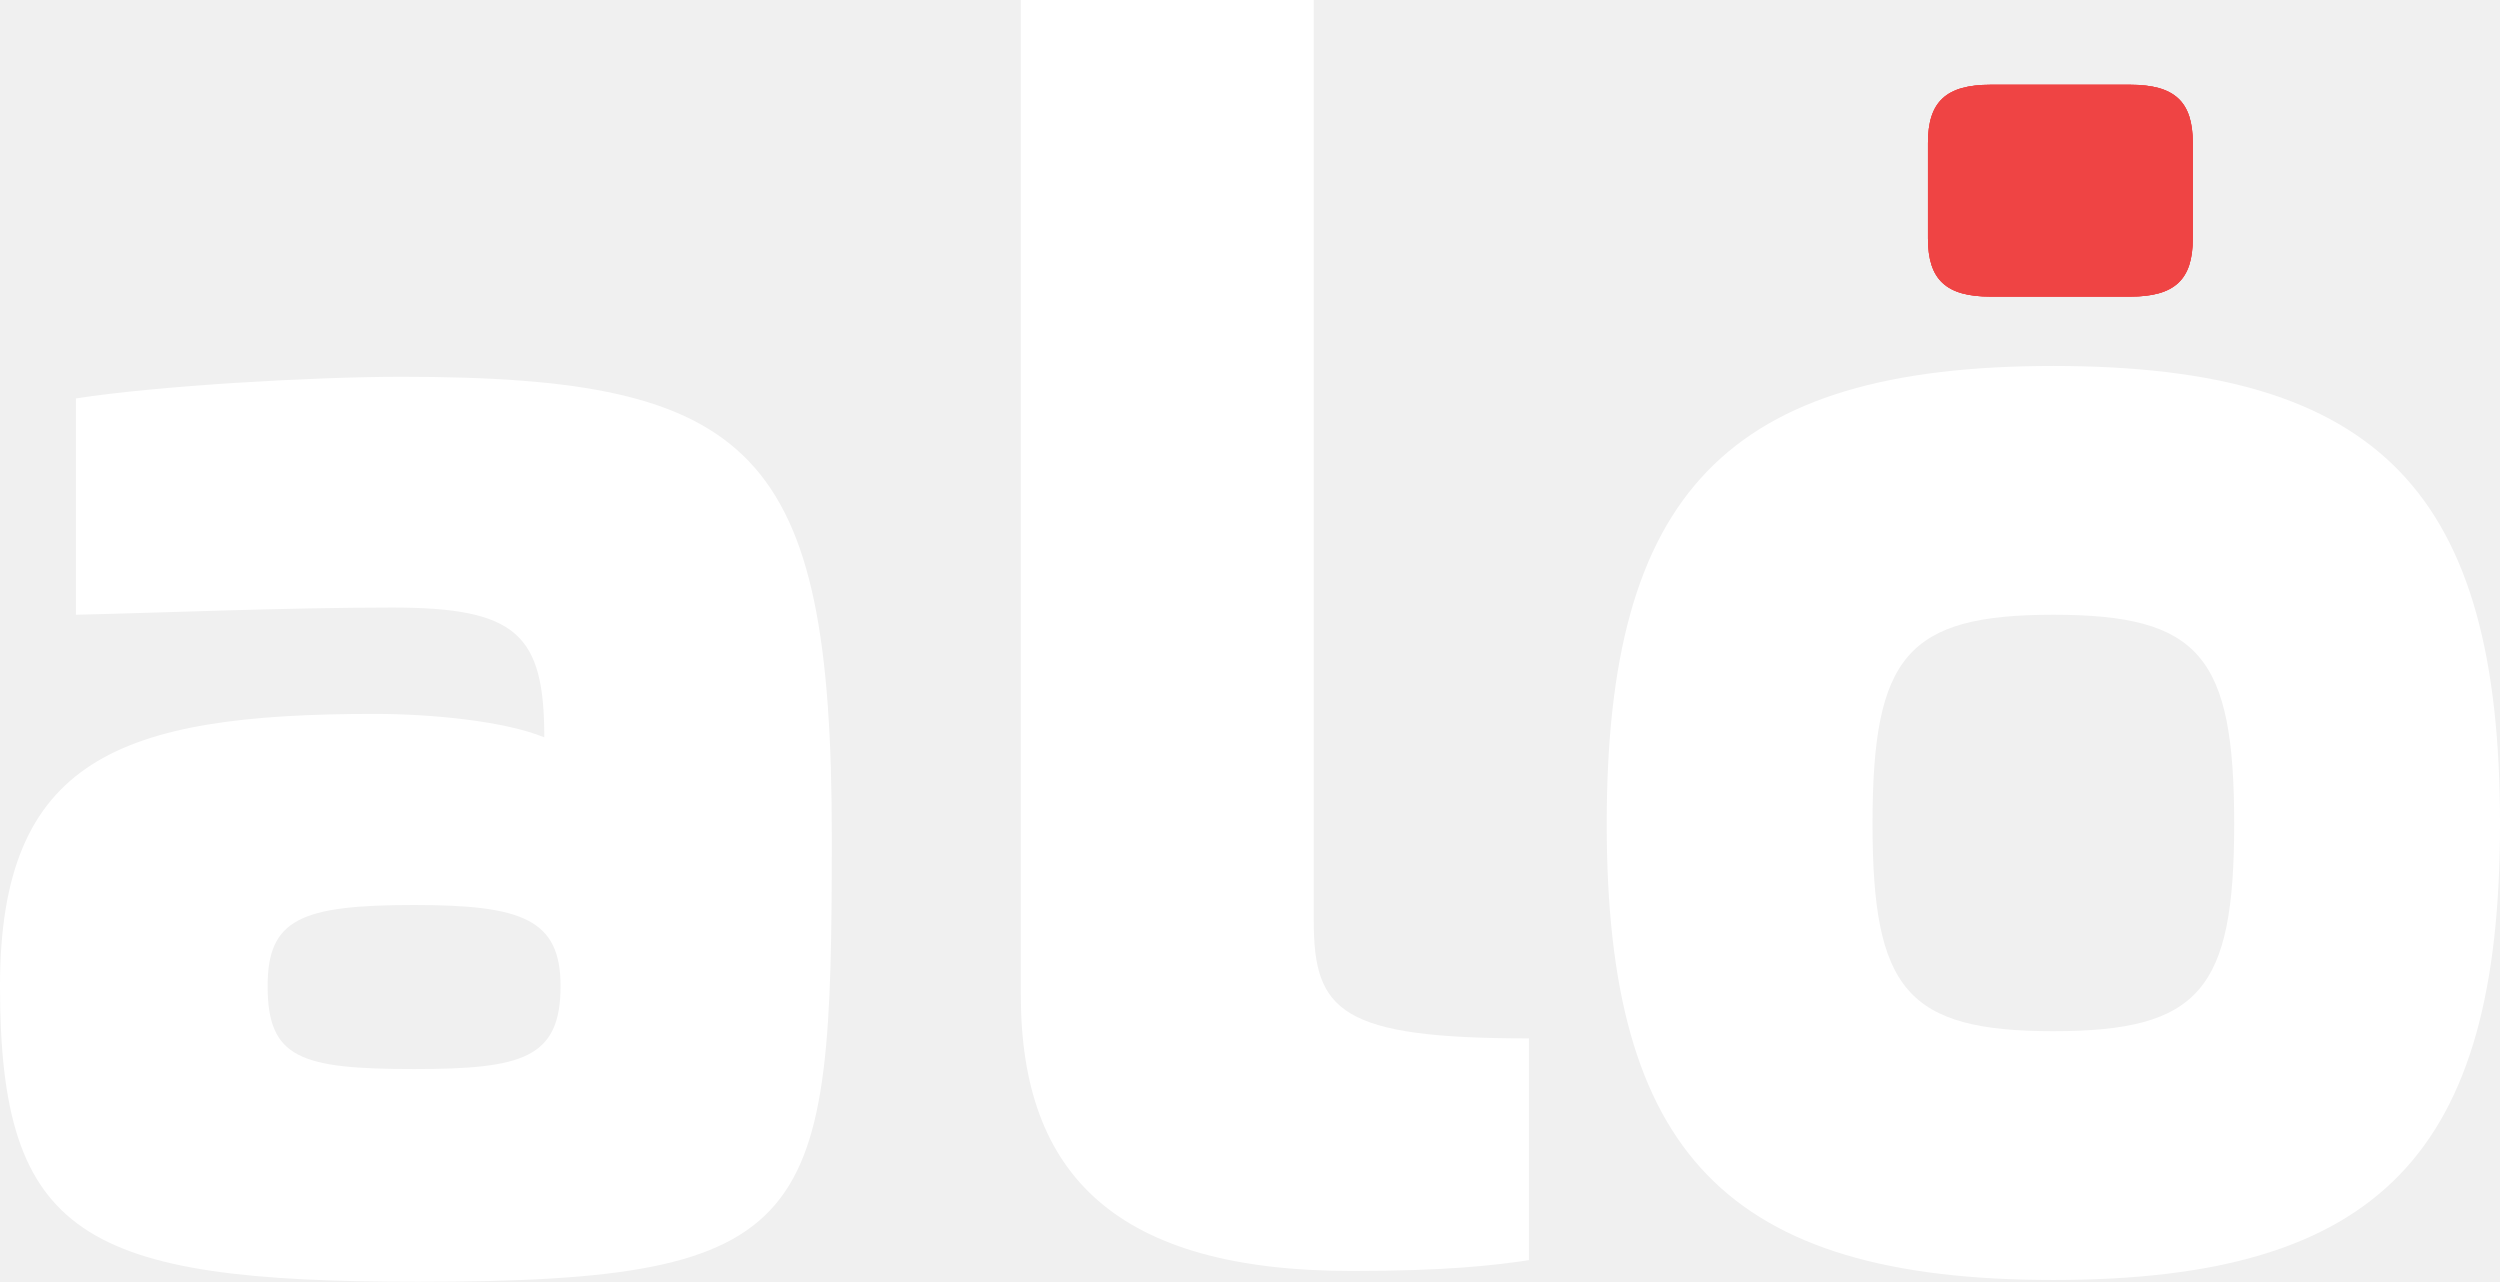
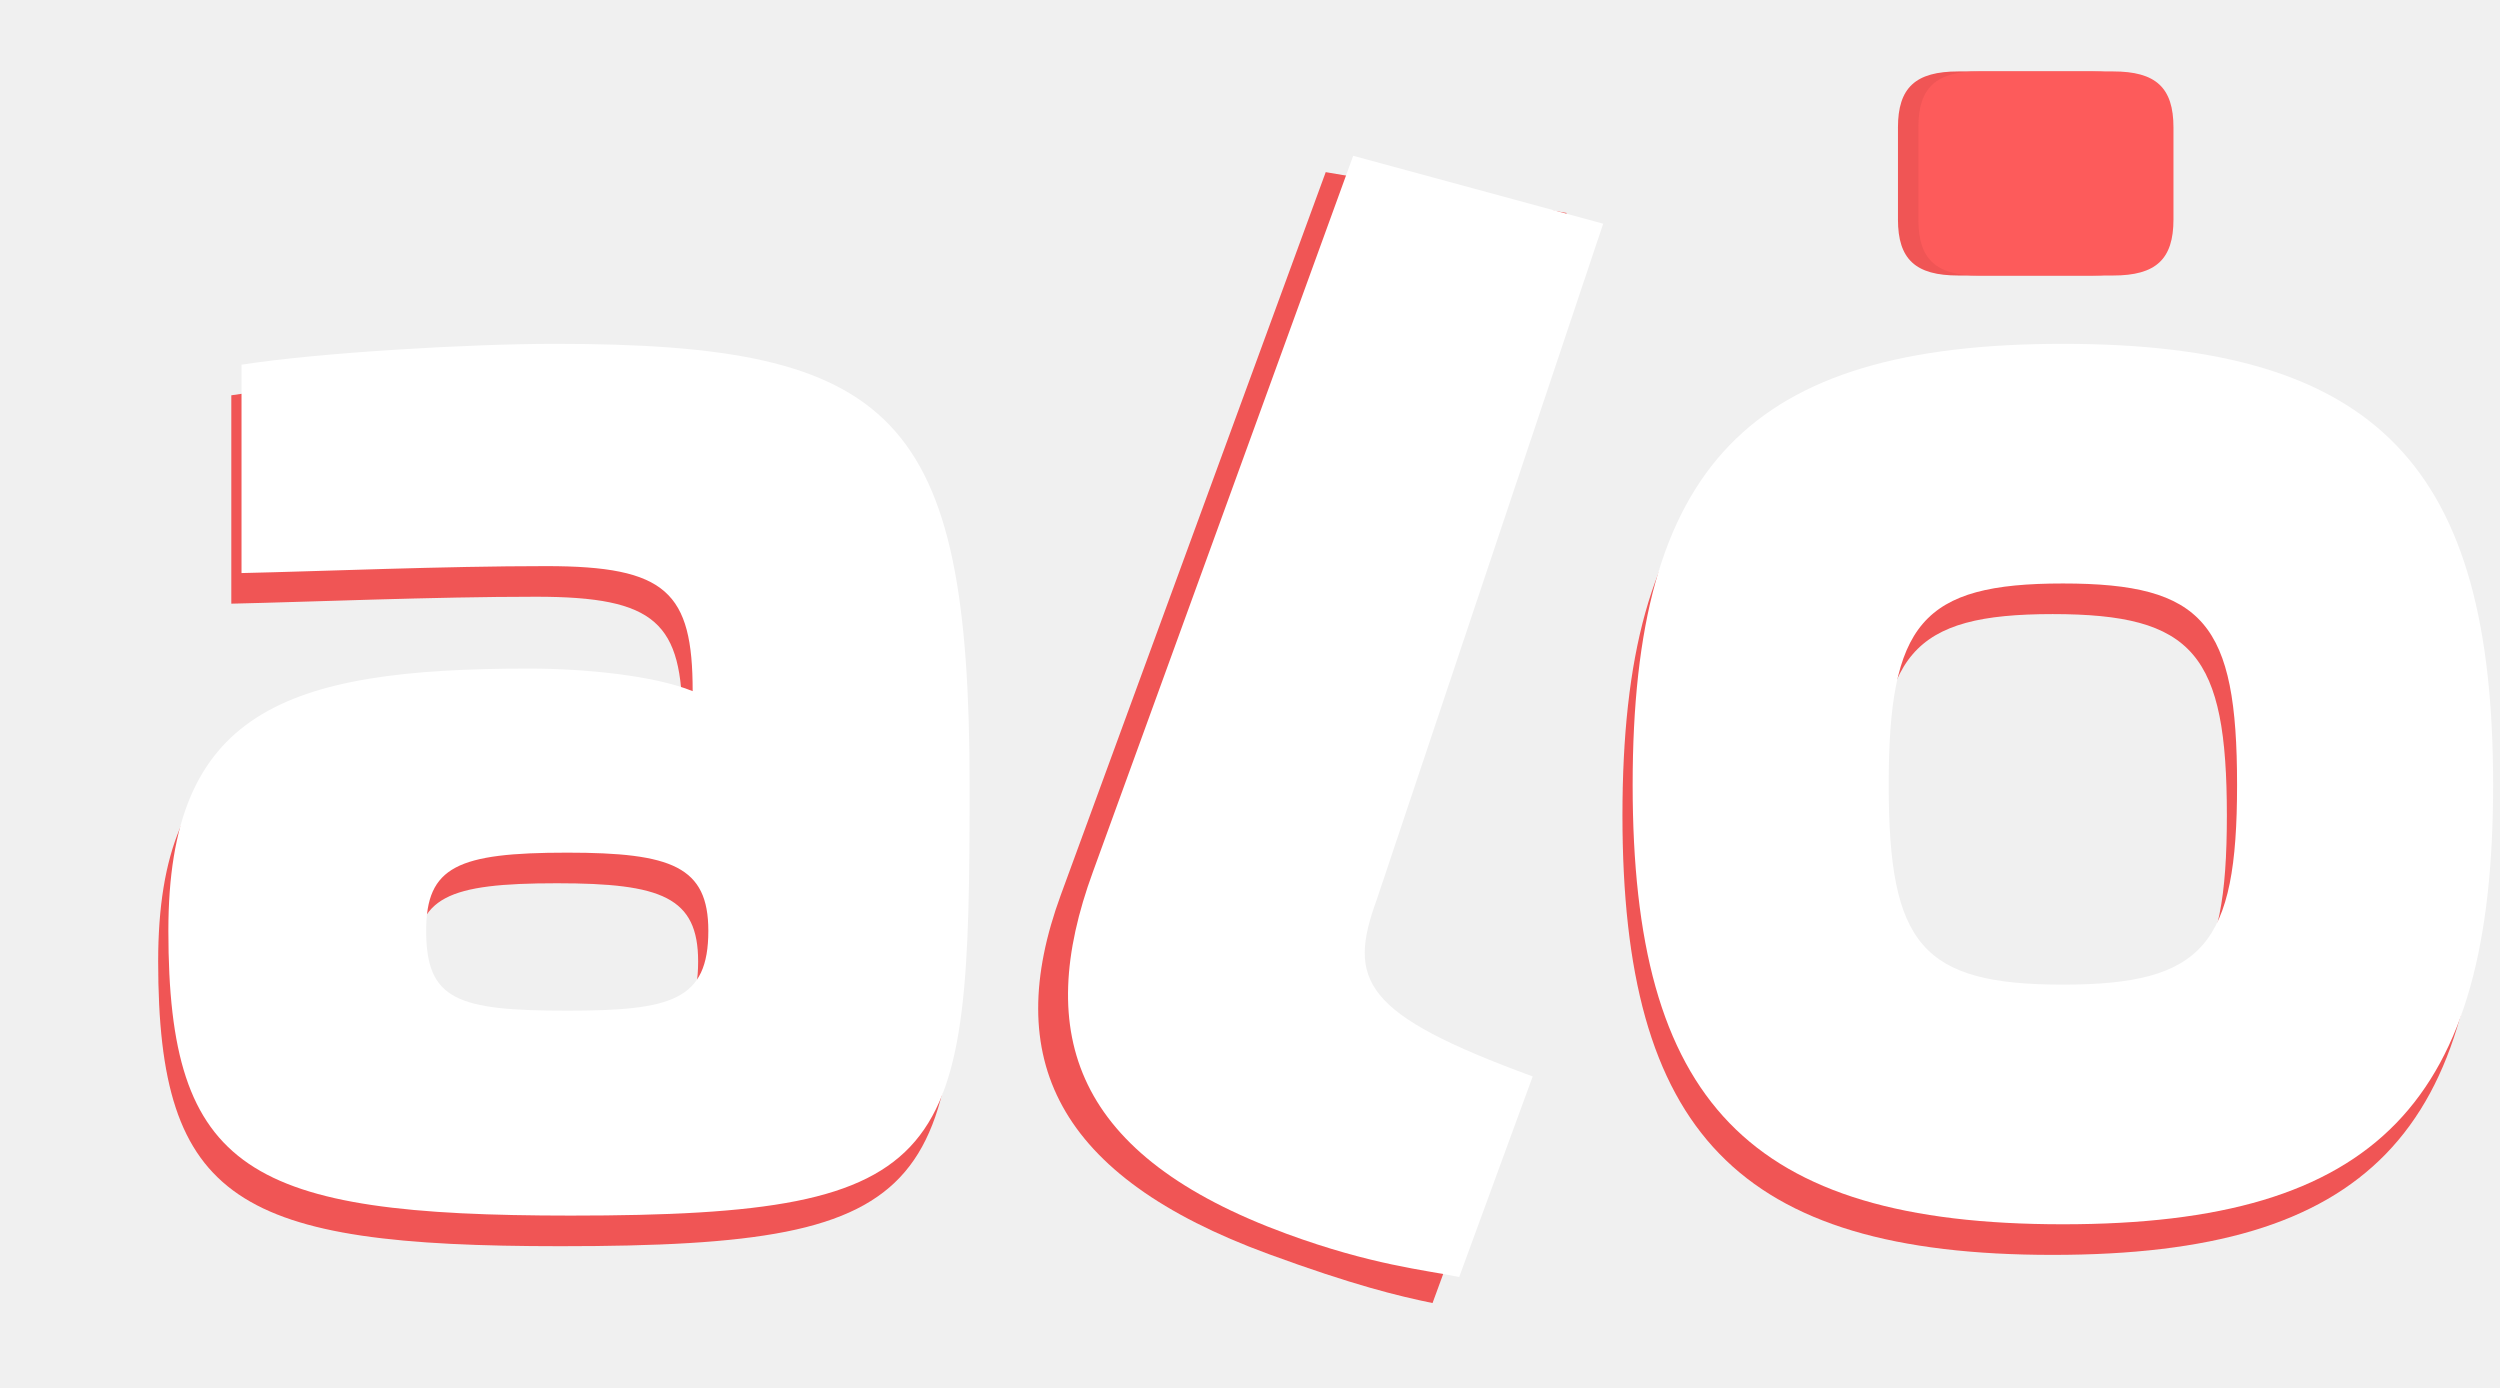
- <svg xmlns="http://www.w3.org/2000/svg" width="236" height="121" viewBox="0 0 236 121" fill="none">
-   <path d="M201.086 28H187.918C183.716 28 182 26.407 182 22.513V13.487C182 9.593 183.716 8 187.918 8H201.086C205.284 8 207 9.593 207 13.487V22.513C207 26.407 205.284 28 201.086 28Z" fill="#EF4444" />
-   <path d="M201.086 28H187.918C183.716 28 182 26.407 182 22.513V13.487C182 9.593 183.716 8 187.918 8H201.086C205.284 8 207 9.593 207 13.487V22.513C207 26.407 205.284 28 201.086 28Z" fill="#EF4444" />
-   <path d="M201.086 28H187.918C183.716 28 182 26.407 182 22.513V13.487C182 9.593 183.716 8 187.918 8H201.086C205.284 8 207 9.593 207 13.487V22.513C207 26.407 205.284 28 201.086 28Z" fill="#EF4444" />
-   <path d="M39.432 121C7.852 121 0 116.745 0 93.09C0 71.647 11.266 67.392 35.335 67.392C40.797 67.392 47.625 68.073 51.381 69.605C51.381 59.904 48.82 57.352 37.042 57.352C26.971 57.352 14.851 57.862 7.169 58.032V37.61C14.851 36.419 29.531 35.568 37.895 35.568C71.182 35.568 78.522 42.376 78.522 78.965C78.522 115.554 77.327 121 39.432 121ZM39.09 100.918C49.332 100.918 52.917 99.897 52.917 93.09C52.917 86.793 49.332 85.432 39.09 85.432C28.336 85.432 25.264 86.793 25.264 93.09C25.264 99.897 28.336 100.918 39.09 100.918Z" fill="white" />
-   <path d="M127.604 119.979C105.413 119.979 96.366 110.959 96.366 93.941V0H124.019V86.963C124.019 95.473 126.58 98.025 144.333 98.025V118.958C140.919 119.468 136.48 119.979 127.604 119.979Z" fill="white" />
-   <path d="M193.837 120.83C162.94 120.83 151.674 108.747 151.674 77.774C151.674 46.63 162.94 34.547 193.837 34.547C224.734 34.547 236 46.63 236 77.774C236 108.747 224.734 120.83 193.837 120.83ZM193.837 97.345C207.664 97.345 210.907 93.43 210.907 77.774C210.907 61.947 207.664 58.032 193.837 58.032C180.01 58.032 176.767 61.947 176.767 77.774C176.767 93.43 180.01 97.345 193.837 97.345Z" fill="white" />
+ <svg xmlns="http://www.w3.org/2000/svg" width="245" height="136" viewBox="0 0 245 136" fill="none">
+   <g opacity="0.9">
+     <path fill-rule="evenodd" clip-rule="evenodd" d="M205.086 27H191.918C187.716 27 186 25.407 186 21.513V12.487C186 8.593 187.716 7 191.918 7H205.086C209.284 7 211 8.593 211 12.487V21.513C211 25.407 209.284 27 205.086 27Z" fill="#EF4444" />
+     <path fill-rule="evenodd" clip-rule="evenodd" d="M54.932 122.128C23.352 122.128 15.5 117.873 15.5 94.218C15.5 72.775 26.766 68.52 50.835 68.52C56.297 68.52 63.125 69.201 66.881 70.733C66.881 61.032 64.32 58.48 52.542 58.48C42.471 58.48 30.351 58.99 22.669 59.16V38.739C30.351 37.547 45.031 36.696 53.395 36.696C86.682 36.696 94.022 43.504 94.022 80.093C94.022 116.682 92.827 122.128 54.932 122.128ZM54.59 102.046C64.832 102.046 68.417 101.025 68.417 94.218C68.417 87.921 64.832 86.56 54.59 86.56C43.836 86.56 40.764 87.921 40.764 94.218C40.764 101.025 43.836 102.046 54.59 102.046Z" fill="#EF4444" />
+     <path fill-rule="evenodd" clip-rule="evenodd" d="M124.33 122.901C103.494 115.265 98.104 103.682 103.96 87.704L129.92 16.87L153.527 20.869L132.326 90.668C129.398 98.658 130.923 101.936 147.592 108.045L140.389 127.699C137.008 127.003 132.665 125.956 124.33 122.901Z" fill="#EF4444" />
+     <path fill-rule="evenodd" clip-rule="evenodd" d="M201.163 122.979C170.266 122.979 159 110.896 159 79.923C159 48.779 170.266 36.696 201.163 36.696C232.06 36.696 243.326 48.779 243.326 79.923C243.326 110.896 232.06 122.979 201.163 122.979ZM201.163 99.494C214.99 99.494 218.233 95.58 218.233 79.923C218.233 64.096 214.99 60.181 201.163 60.181C187.336 60.181 184.093 64.096 184.093 79.923C184.093 95.58 187.336 99.494 201.163 99.494Z" fill="#EF4444" />
+   </g>
+   <path fill-rule="evenodd" clip-rule="evenodd" d="M207.086 27H193.918C189.716 27 188 25.407 188 21.513V12.487C188 8.593 189.716 7 193.918 7H207.086C211.284 7 213 8.593 213 12.487V21.513C213 25.407 211.284 27 207.086 27Z" fill="#FD5B5B" />
+   <path fill-rule="evenodd" clip-rule="evenodd" d="M55.932 119.128C24.352 119.128 16.5 114.873 16.5 91.218C16.5 69.775 27.766 65.52 51.835 65.52C57.297 65.52 64.125 66.201 67.881 67.733C67.881 58.032 65.32 55.48 53.542 55.48C43.471 55.48 31.351 55.99 23.669 56.16V35.739C31.351 34.547 46.031 33.696 54.395 33.696C87.682 33.696 95.022 40.504 95.022 77.093C95.022 113.682 93.827 119.128 55.932 119.128ZM55.59 99.046C65.832 99.046 69.417 98.025 69.417 91.218C69.417 84.921 65.832 83.56 55.59 83.56C44.836 83.56 41.764 84.921 41.764 91.218C41.764 98.025 44.836 99.046 55.59 99.046Z" fill="white" />
+   <path fill-rule="evenodd" clip-rule="evenodd" d="M126.113 120.923C105.278 113.287 101.257 101.402 107.113 85.423L132.612 15.268L157.113 21.923L134.939 88.115C132.011 96.105 133.536 99.382 150.205 105.492L143.002 125.146C139.621 124.45 134.448 123.978 126.113 120.923Z" fill="white" />
+   <path fill-rule="evenodd" clip-rule="evenodd" d="M202.163 119.979C171.266 119.979 160 107.896 160 76.923C160 45.779 171.266 33.696 202.163 33.696C233.06 33.696 244.326 45.779 244.326 76.923C244.326 107.896 233.06 119.979 202.163 119.979ZM202.163 96.494C215.99 96.494 219.233 92.58 219.233 76.923C219.233 61.096 215.99 57.181 202.163 57.181C188.336 57.181 185.093 61.096 185.093 76.923C185.093 92.58 188.336 96.494 202.163 96.494Z" fill="white" />
</svg>
